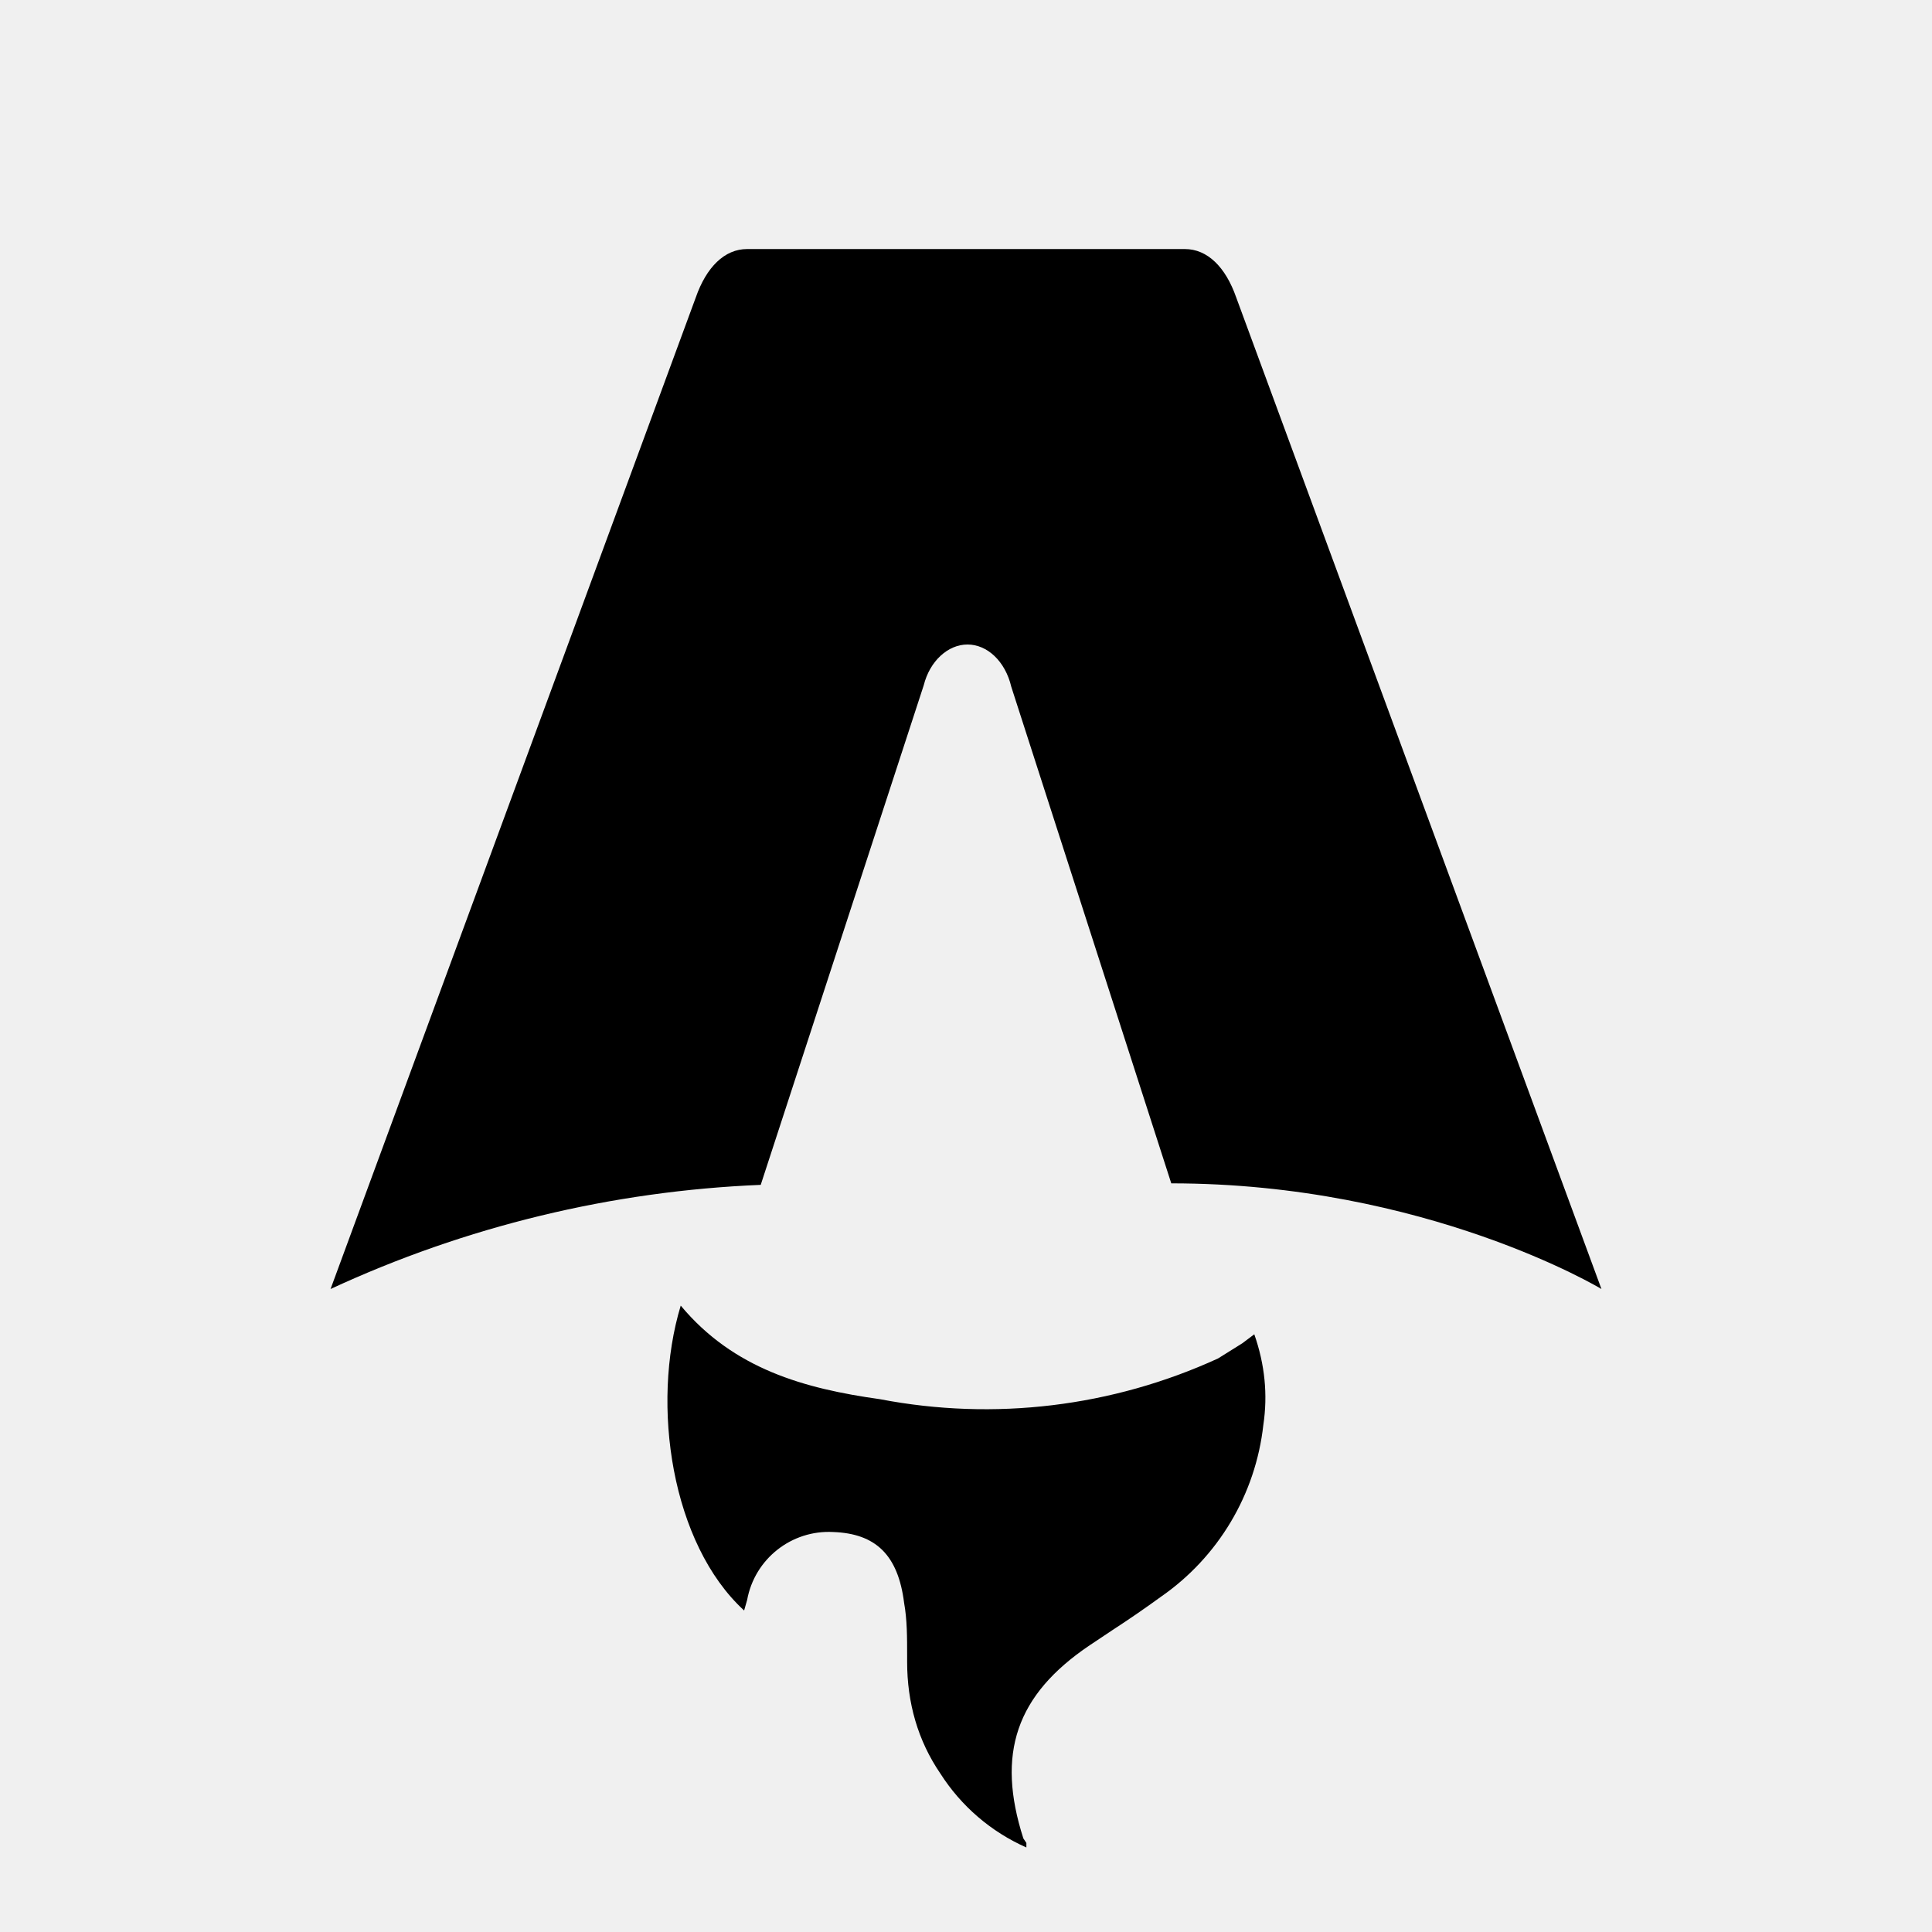
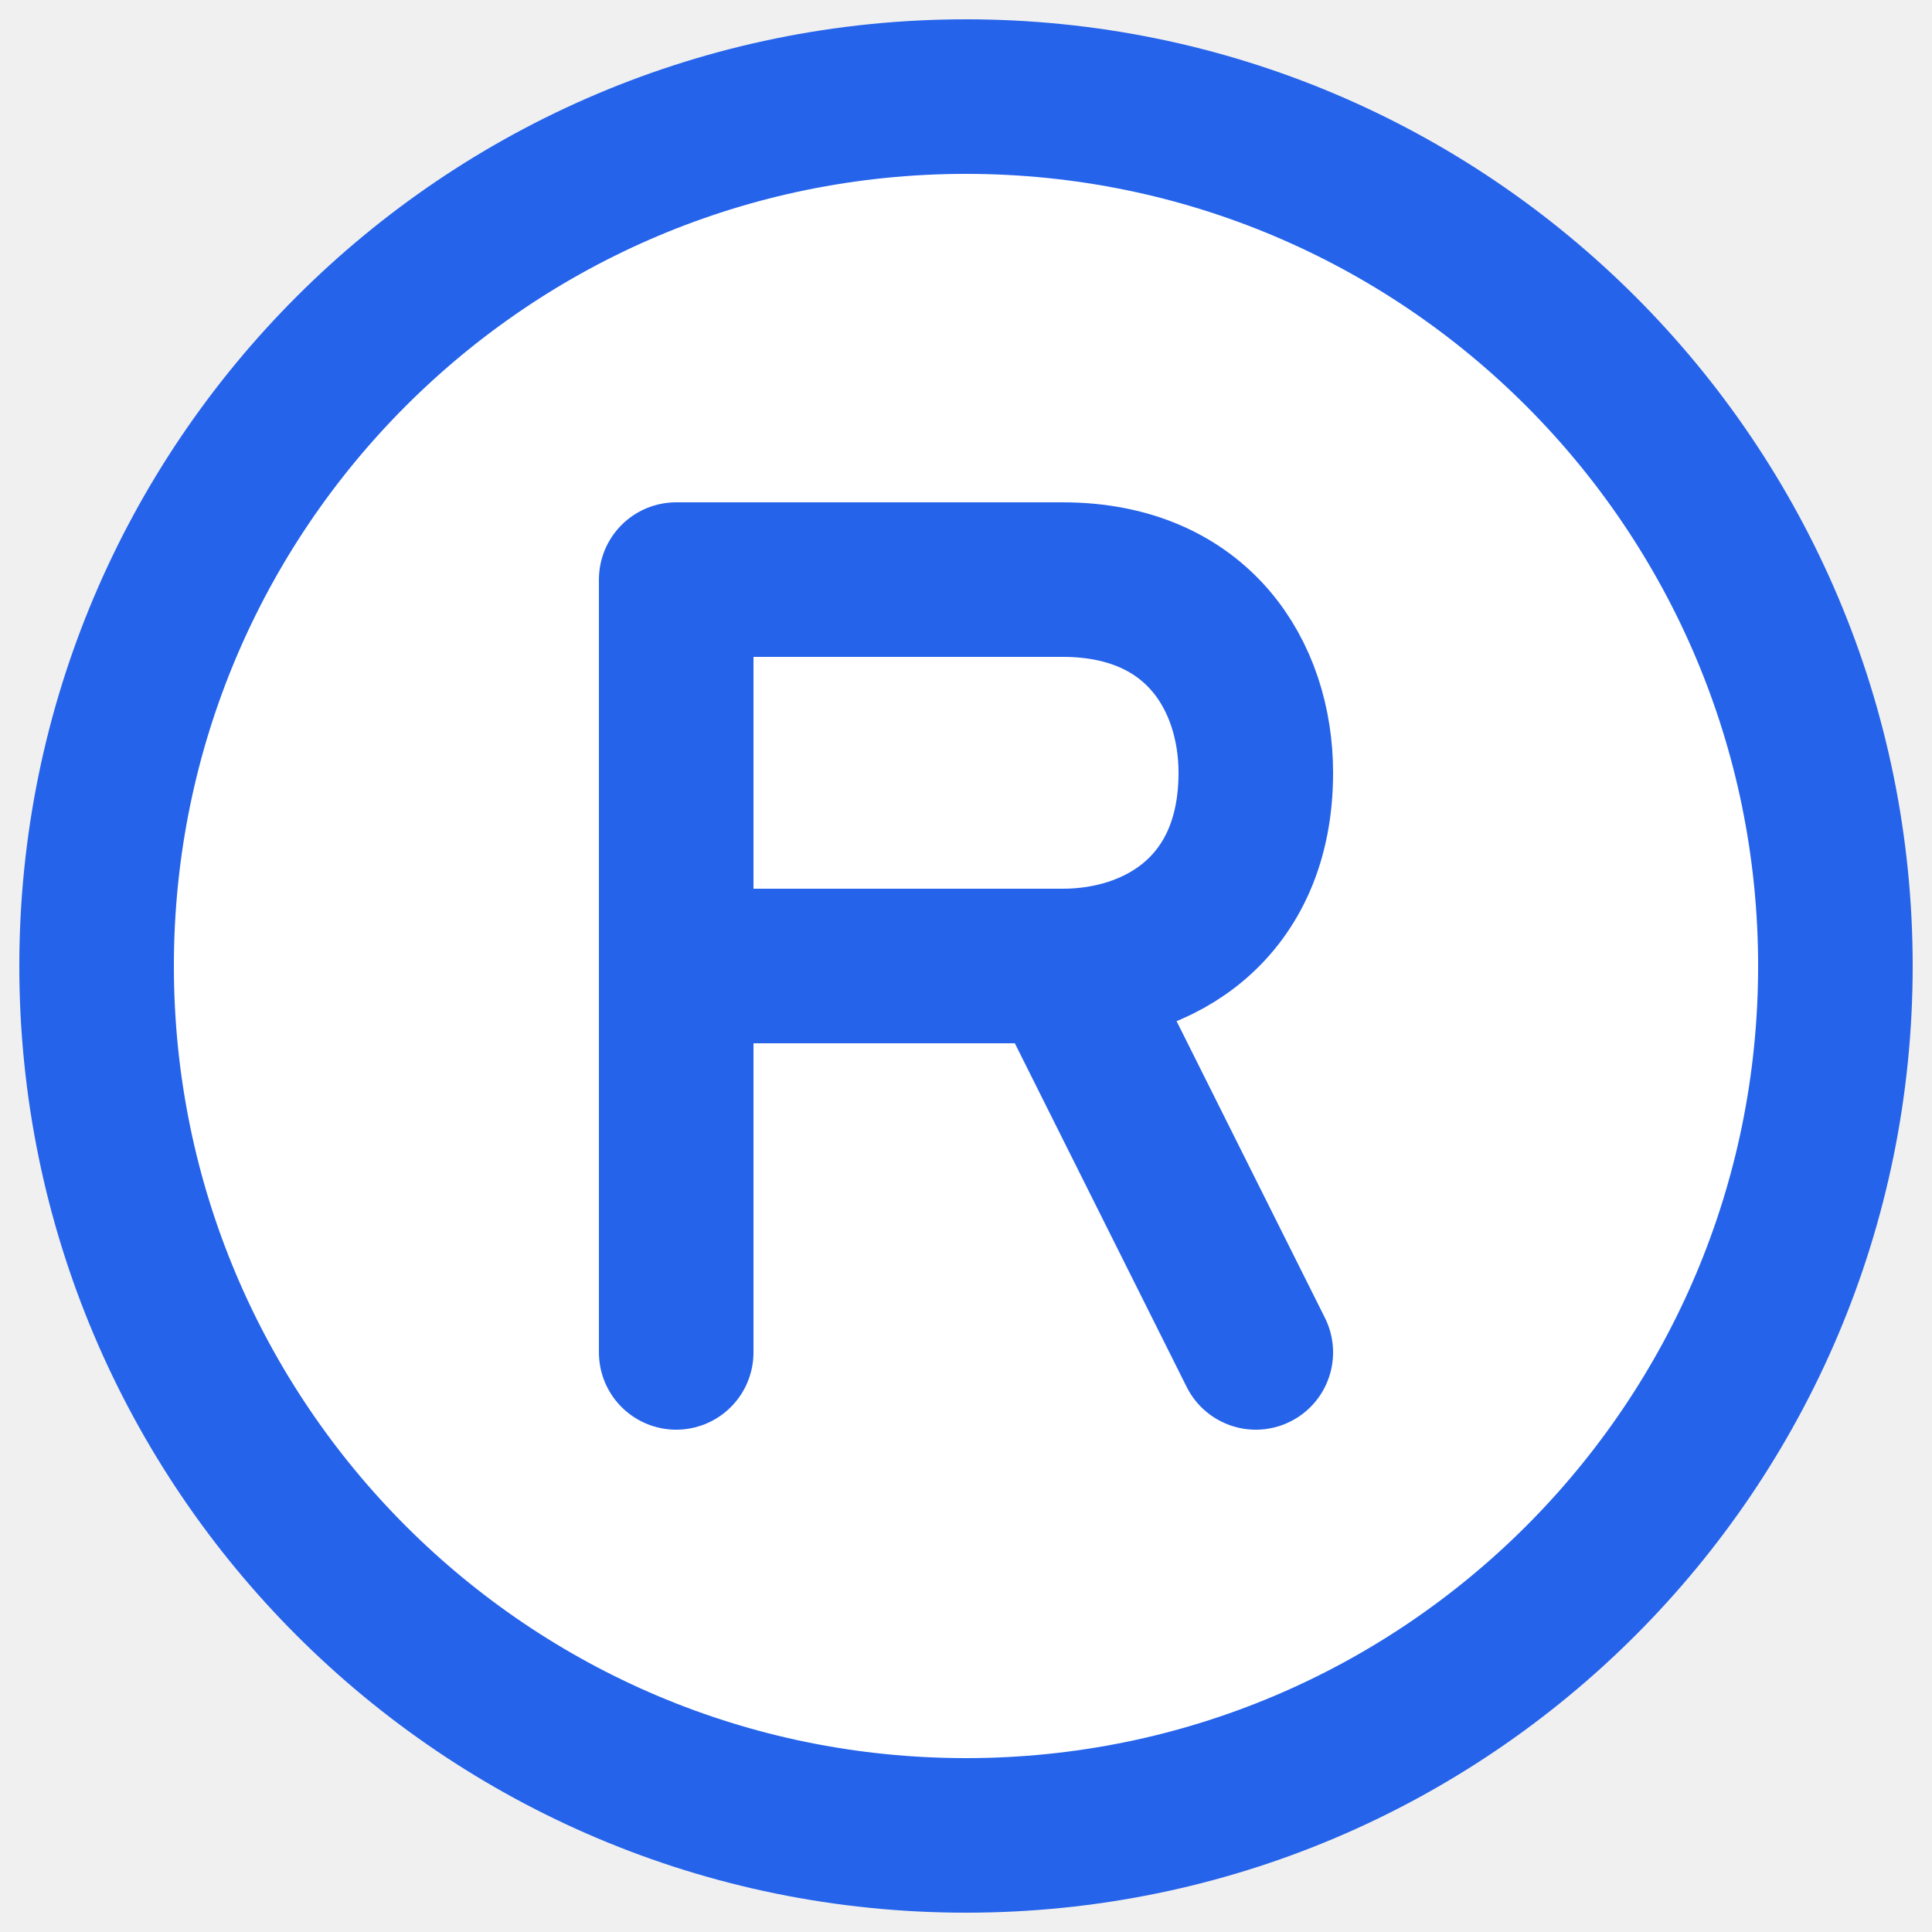
- <svg xmlns="http://www.w3.org/2000/svg" fill="none" viewBox="0 0 128 128">
-   <path d="M50.4 78.5a75.1 75.1 0 0 0-28.5 6.9l24.2-65.7c.7-2 1.9-3.2 3.4-3.2h29c1.5 0 2.7 1.2 3.4 3.2l24.2 65.7s-11.6-7-28.5-7L67 45.5c-.4-1.7-1.6-2.8-2.9-2.8-1.3 0-2.5 1.1-2.9 2.7L50.4 78.5Zm-1.1 28.2Zm-4.2-20.2c-2 6.6-.6 15.8 4.2 20.2a17.5 17.5 0 0 1 .2-.7 5.5 5.5 0 0 1 5.7-4.5c2.8.1 4.3 1.5 4.7 4.7.2 1.1.2 2.3.2 3.5v.4c0 2.7.7 5.2 2.2 7.4a13 13 0 0 0 5.7 4.9v-.3l-.2-.3c-1.8-5.6-.5-9.5 4.4-12.8l1.5-1a73 73 0 0 0 3.2-2.2 16 16 0 0 0 6.8-11.4c.3-2 .1-4-.6-6l-.8.6-1.6 1a37 37 0 0 1-22.4 2.7c-5-.7-9.7-2-13.2-6.2Z" />
-   <style>
-         path { fill: #000; }
-         @media (prefers-color-scheme: dark) {
-             path { fill: #FFF; }
-         }
-     </style>
+ <svg xmlns="http://www.w3.org/2000/svg" viewBox="0 0 100 100" width="100" height="100">
+   <circle cx="50" cy="50" r="45" fill="white" stroke="#2563eb" stroke-width="8" />
+   <path d="M35,30 L35,70 M35,30 L55,30 C62,30 65,35 65,40 C65,47 60,50 55,50 L35,50 M55,50 L65,70" stroke="#2563eb" stroke-width="8" stroke-linecap="round" stroke-linejoin="round" fill="none" />
</svg>
